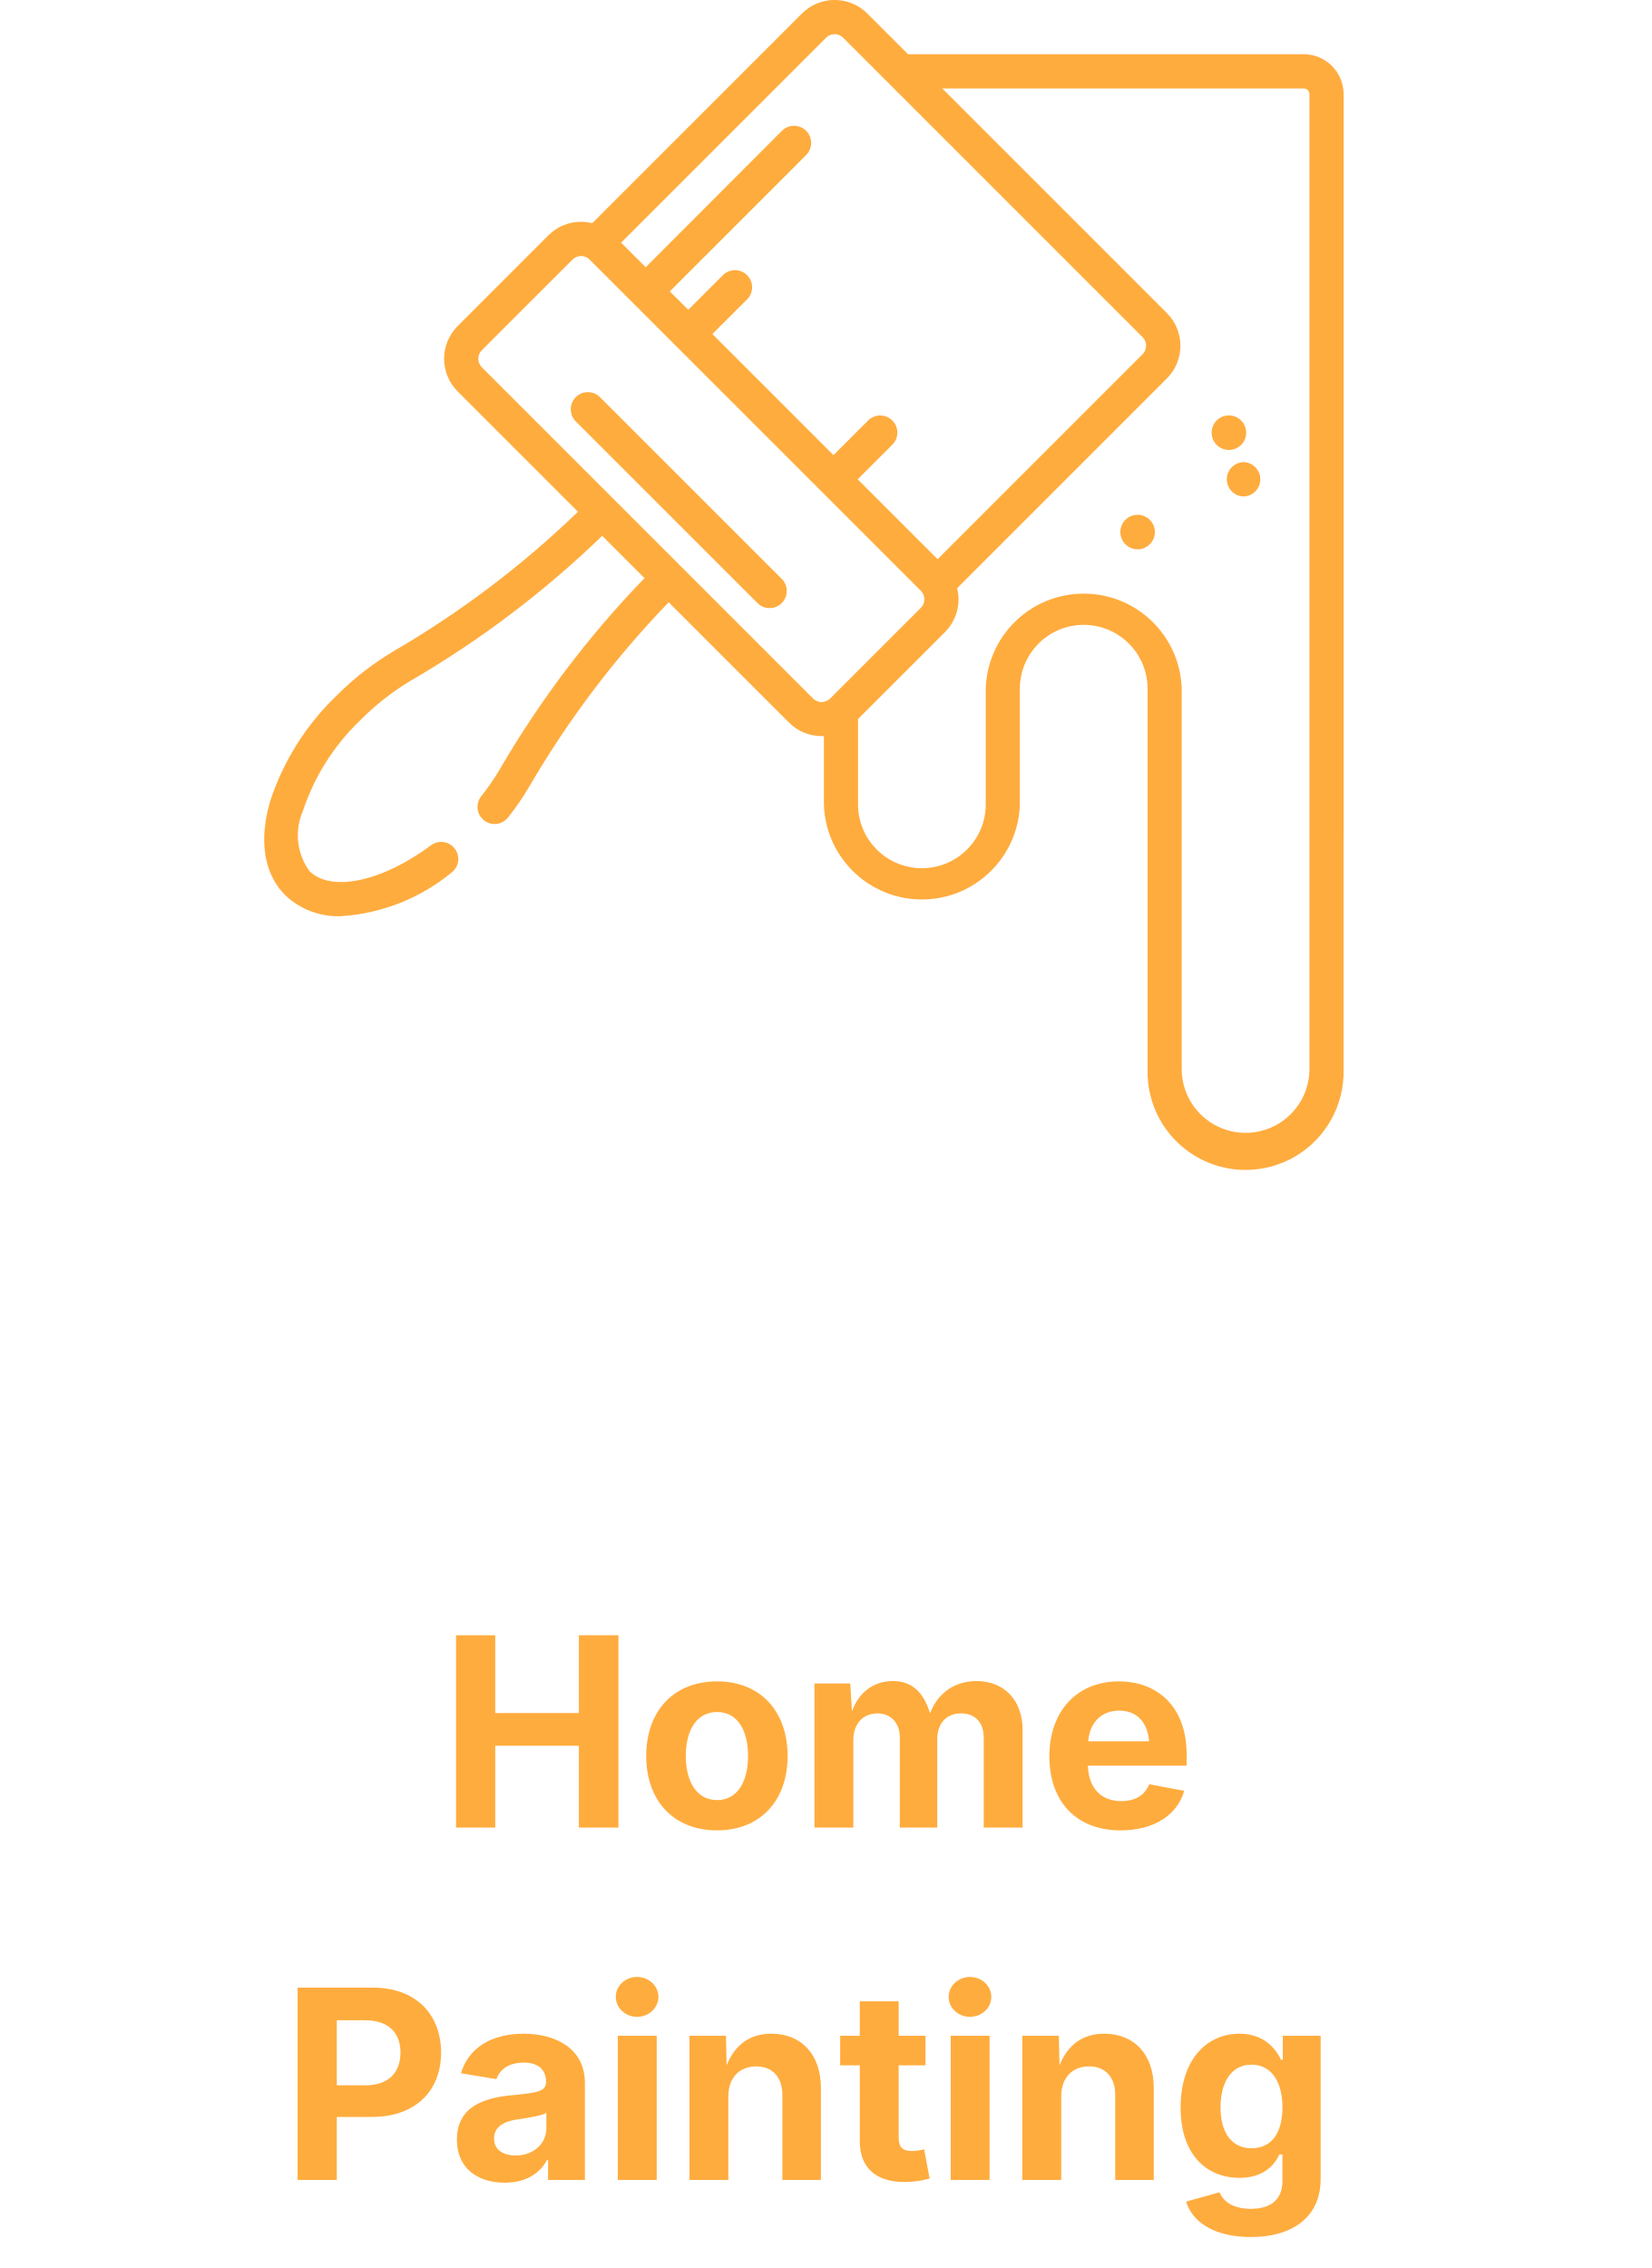
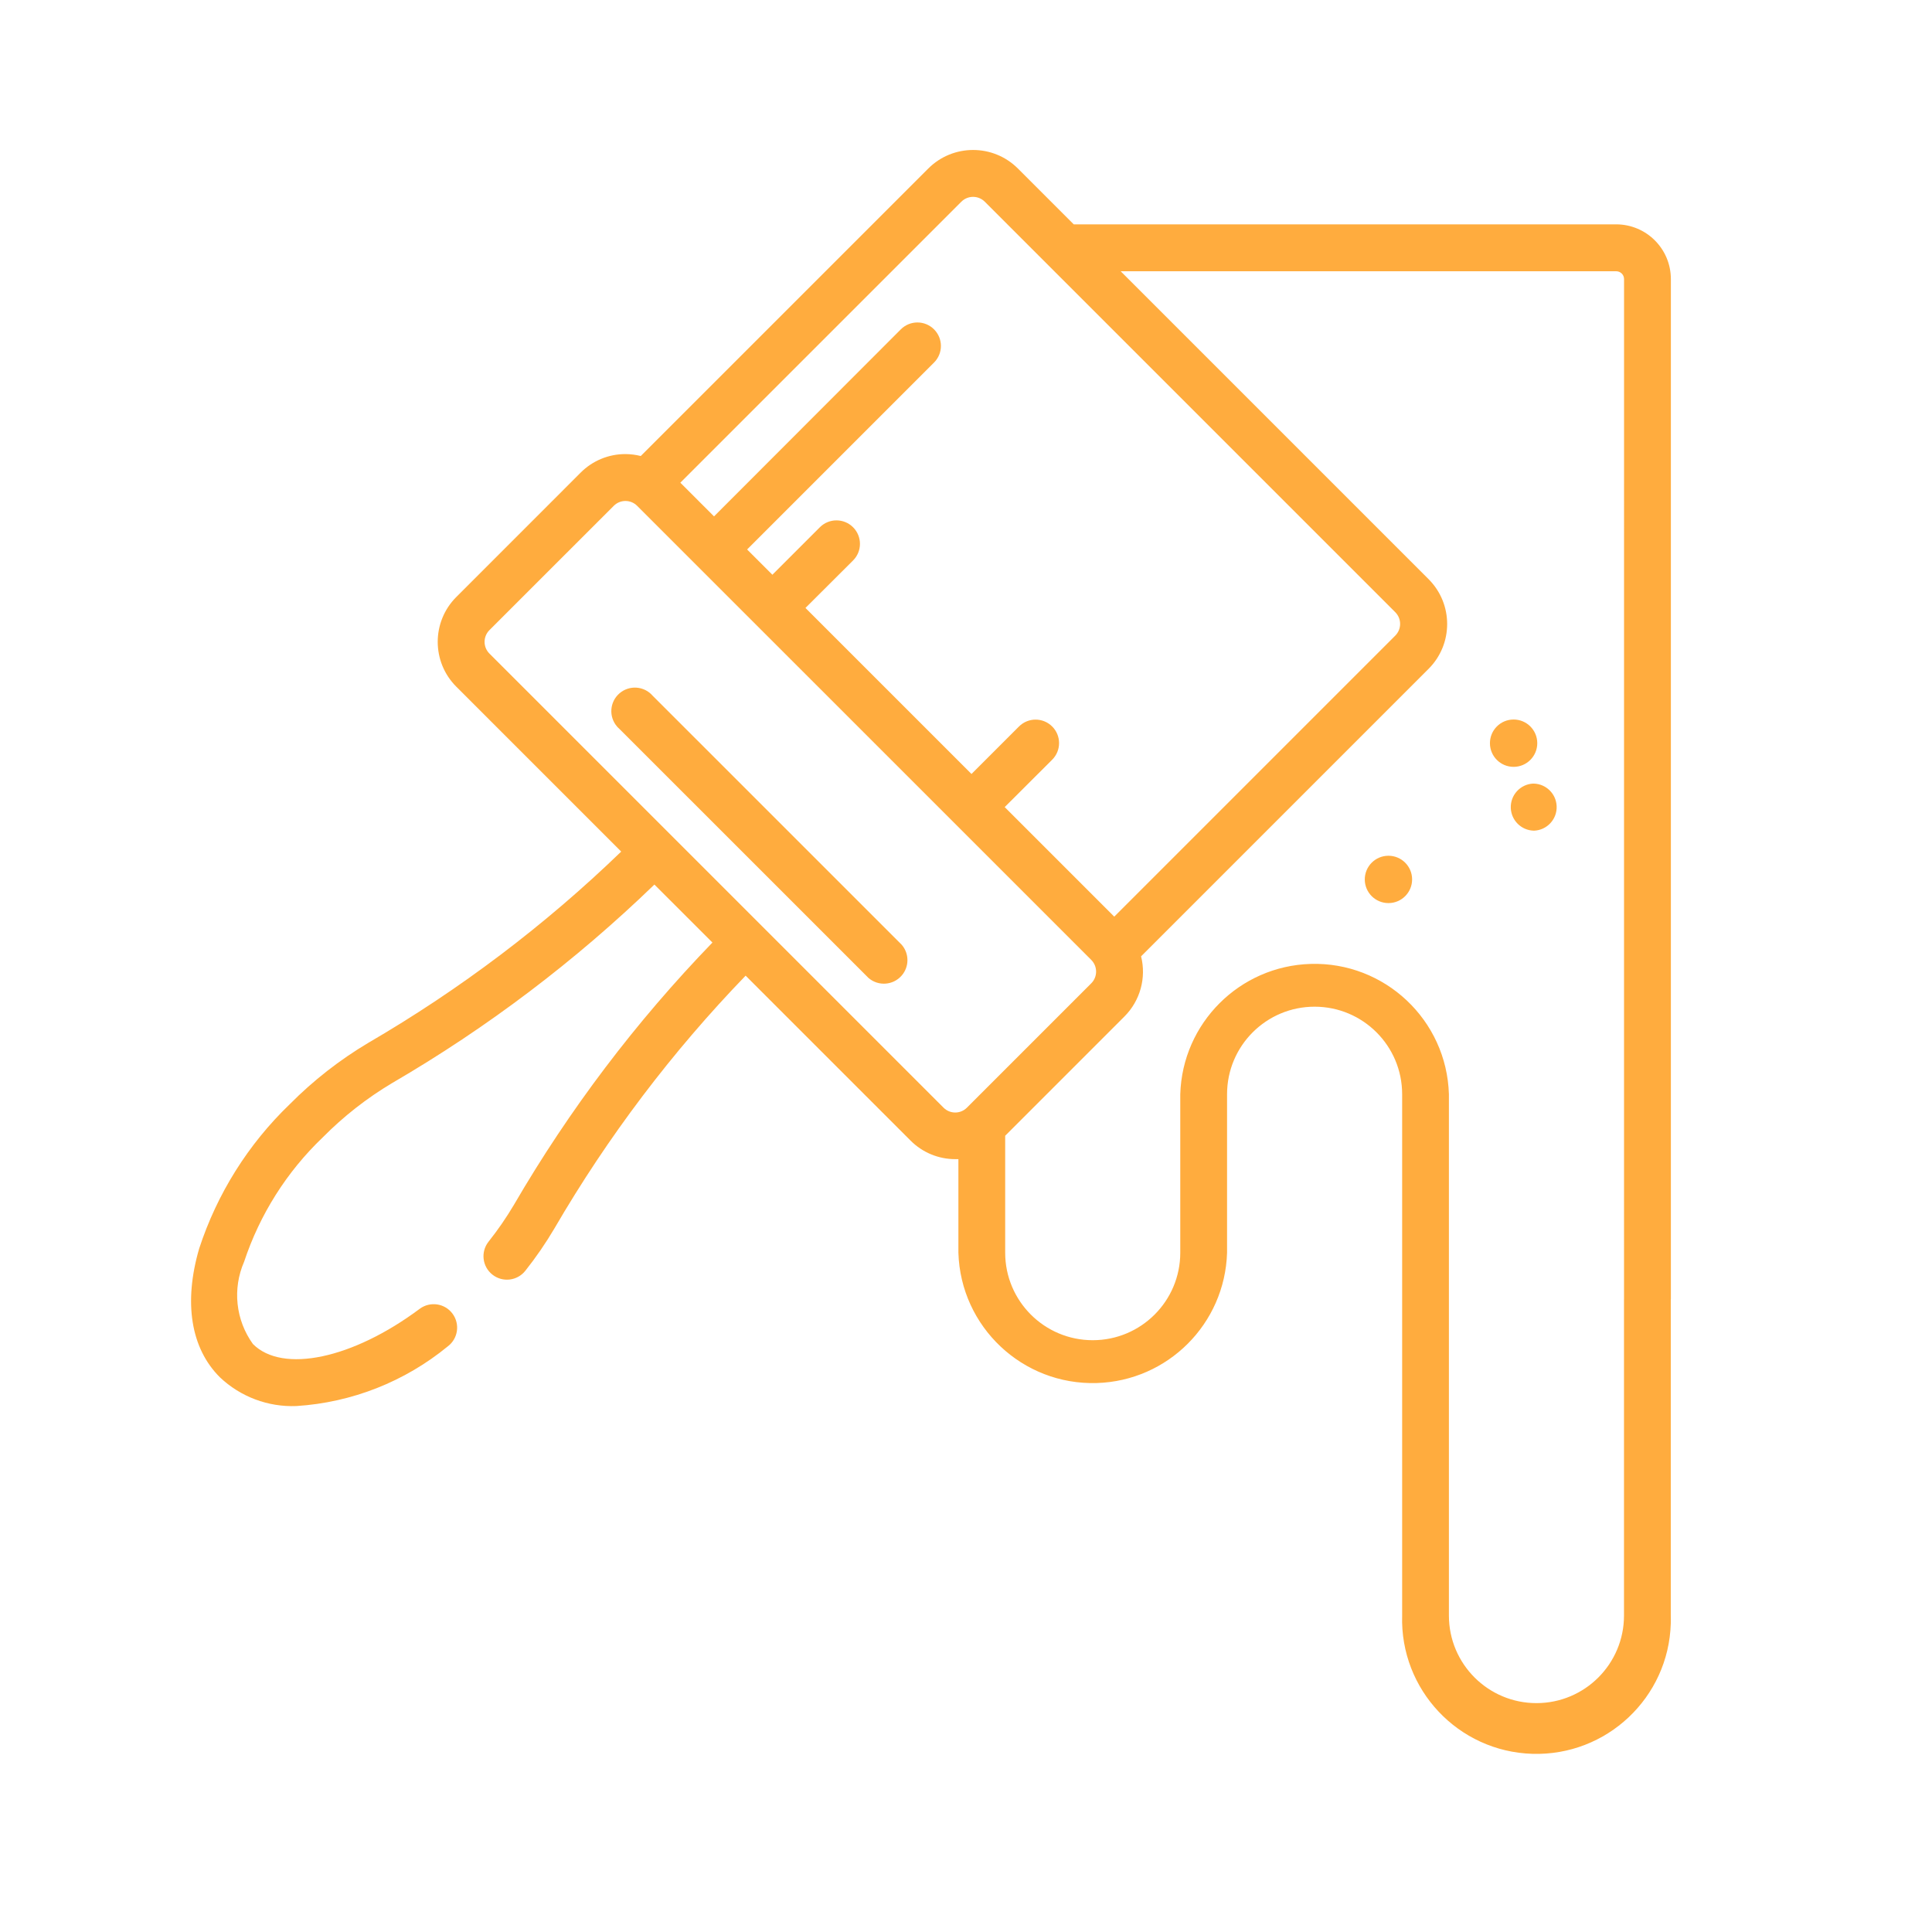
- <svg xmlns="http://www.w3.org/2000/svg" width="75" height="103" viewBox="0 0 75 103">
-   <g id="HomePainting" transform="translate(-302 -440)">
-     <text id="Home_Painting" data-name="Home Painting" transform="translate(302 512)" fill="#ffac3e" font-size="12" font-family="SFProText-Bold, SF Pro Text" font-weight="700">
-       <tspan x="19.913" y="11">Home </tspan>
-       <tspan x="12.718" y="27">Painting</tspan>
-     </text>
-     <g id="Group_920" data-name="Group 920" transform="translate(294.039 440.997)">
-       <path id="Path_1122" data-name="Path 1122" d="M68.981,37.07V3.278A1.813,1.813,0,0,0,67.17,1.466H49.2L47.351-.383a2.1,2.1,0,0,0-2.97,0L34.857,9.14a2.122,2.122,0,0,0-.507-.064,2.087,2.087,0,0,0-1.485.615l-4.119,4.12a2.1,2.1,0,0,0,0,2.97l5.463,5.463a43.664,43.664,0,0,1-8.375,6.334,13.126,13.126,0,0,0-2.606,2.036,11.652,11.652,0,0,0-3,4.783c-.52,1.785-.277,3.3.685,4.259a3.481,3.481,0,0,0,2.538.955,8.787,8.787,0,0,0,5.011-1.975.776.776,0,1,0-.929-1.244c-2.219,1.656-4.542,2.147-5.523,1.166a2.764,2.764,0,0,1-.292-2.727,10.083,10.083,0,0,1,2.606-4.12,11.543,11.543,0,0,1,2.3-1.8,45.226,45.226,0,0,0,8.685-6.574l1.922,1.921a45.22,45.22,0,0,0-6.574,8.686,10.939,10.939,0,0,1-.843,1.224.776.776,0,0,0,1.219.962,12.44,12.44,0,0,0,.962-1.4,43.673,43.673,0,0,1,6.335-8.375l5.463,5.463a2.085,2.085,0,0,0,1.485.615c.034,0,.067,0,.1,0v3.1a4.452,4.452,0,0,0,8.9,0V30.281a2.9,2.9,0,0,1,5.8,0V47.55a4.452,4.452,0,1,0,8.9,0V37.078S68.981,37.073,68.981,37.07ZM45.478.715a.548.548,0,0,1,.774,0l13.6,13.6a.548.548,0,0,1,0,.774l-9.31,9.31L46.913,20.77,48.486,19.2a.776.776,0,1,0-1.1-1.1l-1.573,1.573-5.5-5.5L41.89,12.6a.776.776,0,1,0-1.1-1.1l-1.573,1.573-.837-.837,6.192-6.192a.776.776,0,1,0-1.1-1.1L37.284,11.14l-1.116-1.116Zm.183,30.012a.547.547,0,0,1-.774,0L29.843,15.683a.548.548,0,0,1,0-.774l4.12-4.119a.547.547,0,0,1,.774,0L49.781,25.833a.548.548,0,0,1,0,.774Zm21.767,6.351V47.55a2.9,2.9,0,1,1-5.8,0V30.281a4.452,4.452,0,0,0-8.9,0v5.251a2.9,2.9,0,0,1-5.8,0V31.657l3.952-3.952a2.1,2.1,0,0,0,.55-1.991l9.524-9.524a2.1,2.1,0,0,0,0-2.97l-10.2-10.2H67.17a.259.259,0,0,1,.259.259Z" transform="translate(0 0)" fill="#ffac3e" />
-       <path id="Path_1123" data-name="Path 1123" d="M156,171.516a.78.78,0,1,0-1.1,1.1l8.249,8.248a.78.78,0,0,0,1.1-1.1Z" transform="translate(-120.747 -154.433)" fill="#ffac3e" />
-       <path id="Path_1124" data-name="Path 1124" d="M435.913,180.923H435.9a.784.784,0,1,0,.008,0Z" transform="translate(-372.133 -163.054)" fill="#ffac3e" />
-       <path id="Path_1125" data-name="Path 1125" d="M442.233,201.383a.78.78,0,0,0,.018,1.559h.01a.78.78,0,0,0-.01-1.559h-.018Z" transform="translate(-377.811 -181.392)" fill="#ffac3e" />
-       <path id="Path_1126" data-name="Path 1126" d="M395.691,224.444a.784.784,0,1,0,.008,0Z" transform="translate(-336.07 -202.062)" fill="#ffac3e" />
-     </g>
+ <svg xmlns="http://www.w3.org/2000/svg" id="Layer_1" data-name="Layer 1" viewBox="0 0 64 64">
+   <g id="Group_920" data-name="Group 920">
+     <path id="Path_1122" data-name="Path 1122" d="M55.35,43.036V9.244c-.001-1-.811-1.811-1.811-1.812h-17.97l-1.849-1.849c-.82-.82-2.15-.82-2.97-0,0,0-0,0-0,0l-9.524,9.523c-.166-.042-.336-.063-.507-.064-.557-.002-1.092,.22-1.485,.615l-4.119,4.12c-.82,.82-.82,2.15-0,2.97l0,0,5.463,5.463c-2.527,2.441-5.339,4.567-8.375,6.334-.951,.566-1.827,1.25-2.606,2.036-1.377,1.324-2.407,2.967-3,4.783-.52,1.785-.277,3.3,.685,4.259,.682,.648,1.598,.993,2.538,.955,1.836-.117,3.589-.808,5.011-1.975,.344-.257,.414-.743,.158-1.087-.257-.344-.743-.414-1.087-.158-2.219,1.656-4.542,2.147-5.523,1.166-.573-.793-.684-1.83-.292-2.727,.519-1.566,1.413-2.981,2.606-4.12,.687-.695,1.46-1.3,2.3-1.8,3.149-1.833,6.065-4.041,8.685-6.574l1.922,1.921c-2.533,2.62-4.741,5.536-6.574,8.686-.253,.427-.535,.836-.843,1.224-.266,.337-.208,.825,.129,1.091,.337,.266,.825,.208,1.091-.129h0c.352-.444,.674-.912,.962-1.4,1.767-3.036,3.894-5.848,6.335-8.375l5.463,5.463c.393,.395,.928,.617,1.485,.615h.1v3.1c.074,2.458,2.126,4.39,4.583,4.317,2.354-.071,4.246-1.962,4.317-4.317v-5.252c.001-1.602,1.3-2.899,2.902-2.898,1.6,.001,2.897,1.298,2.898,2.898v17.269c-.074,2.458,1.859,4.51,4.316,4.583s4.51-1.859,4.583-4.316c.003-.089,.003-.178,0-.267v-10.472s.003-.005,.003-.008ZM31.847,6.681c.214-.213,.56-.213,.774,0l13.6,13.6c.213,.214,.213,.56,0,.774l-9.31,9.31-3.629-3.629,1.573-1.57c.304-.304,.304-.796,0-1.1s-.796-.304-1.1,0l-1.573,1.573-5.5-5.5,1.577-1.573c.304-.304,.304-.796,0-1.1s-.796-.304-1.1,0l-1.573,1.573-.837-.837,6.192-6.192c.304-.304,.304-.796,0-1.1-.304-.304-.796-.304-1.1,0l-6.188,6.196-1.116-1.116L31.847,6.681Zm.183,30.012c-.213,.214-.56,.214-.774,0l-0-0-15.044-15.044c-.213-.214-.213-.56,0-.774l4.12-4.119c.213-.214,.56-.214,.774-0l0,0,15.044,15.043c.213,.214,.213,.56,0,.774l-4.12,4.12Zm21.767,6.351v10.472c.001,1.602-1.297,2.901-2.898,2.902-1.602,.001-2.901-1.297-2.902-2.898v-17.273c-.074-2.458-2.126-4.39-4.583-4.316-2.354,.071-4.246,1.962-4.316,4.316v5.251c-.001,1.602-1.3,2.899-2.902,2.898-1.6-.001-2.897-1.298-2.898-2.898v-3.875l3.952-3.952c.52-.521,.728-1.277,.55-1.991l9.524-9.524c.82-.82,.82-2.15,0-2.97,0,0-0-0-0-0l-10.2-10.2h16.416c.143,0,.259,.116,.259,.259h0s-.001,33.799-.001,33.799Z" style="fill: #ffac3e;" />
+     <path id="Path_1123" data-name="Path 1123" d="M21.622,23.049c-.281-.327-.773-.363-1.1-.082s-.363,.773-.082,1.1c.025,.029,.053,.057,.082,.082l8.249,8.248c.327,.281,.819,.244,1.1-.082,.252-.292,.252-.725,0-1.018l-8.249-8.248Z" style="fill: #ffac3e;" />
+     <path id="Path_1124" data-name="Path 1124" d="M50.149,23.835h-.013c-.433,.002-.782,.355-.78,.788,.002,.433,.355,.782,.788,.78s.782-.355,.78-.788c-.002-.43-.35-.778-.78-.78h.005Z" style="fill: #ffac3e;" />
+     <path id="Path_1125" data-name="Path 1125" d="M50.791,25.957c-.43,.019-.763,.384-.744,.815,.019,.41,.352,.735,.762,.745h.01c.43-.018,.765-.381,.747-.812-.017-.409-.348-.736-.757-.747h-.018Z" style="fill: #ffac3e;" />
+     <path id="Path_1126" data-name="Path 1126" d="M45.99,28.348c-.433,.002-.782,.355-.78,.788,.002,.433,.355,.782,.788,.78s.782-.355,.78-.788c-.002-.43-.35-.778-.78-.78h-.008Z" style="fill: #ffac3e;" />
  </g>
</svg>
